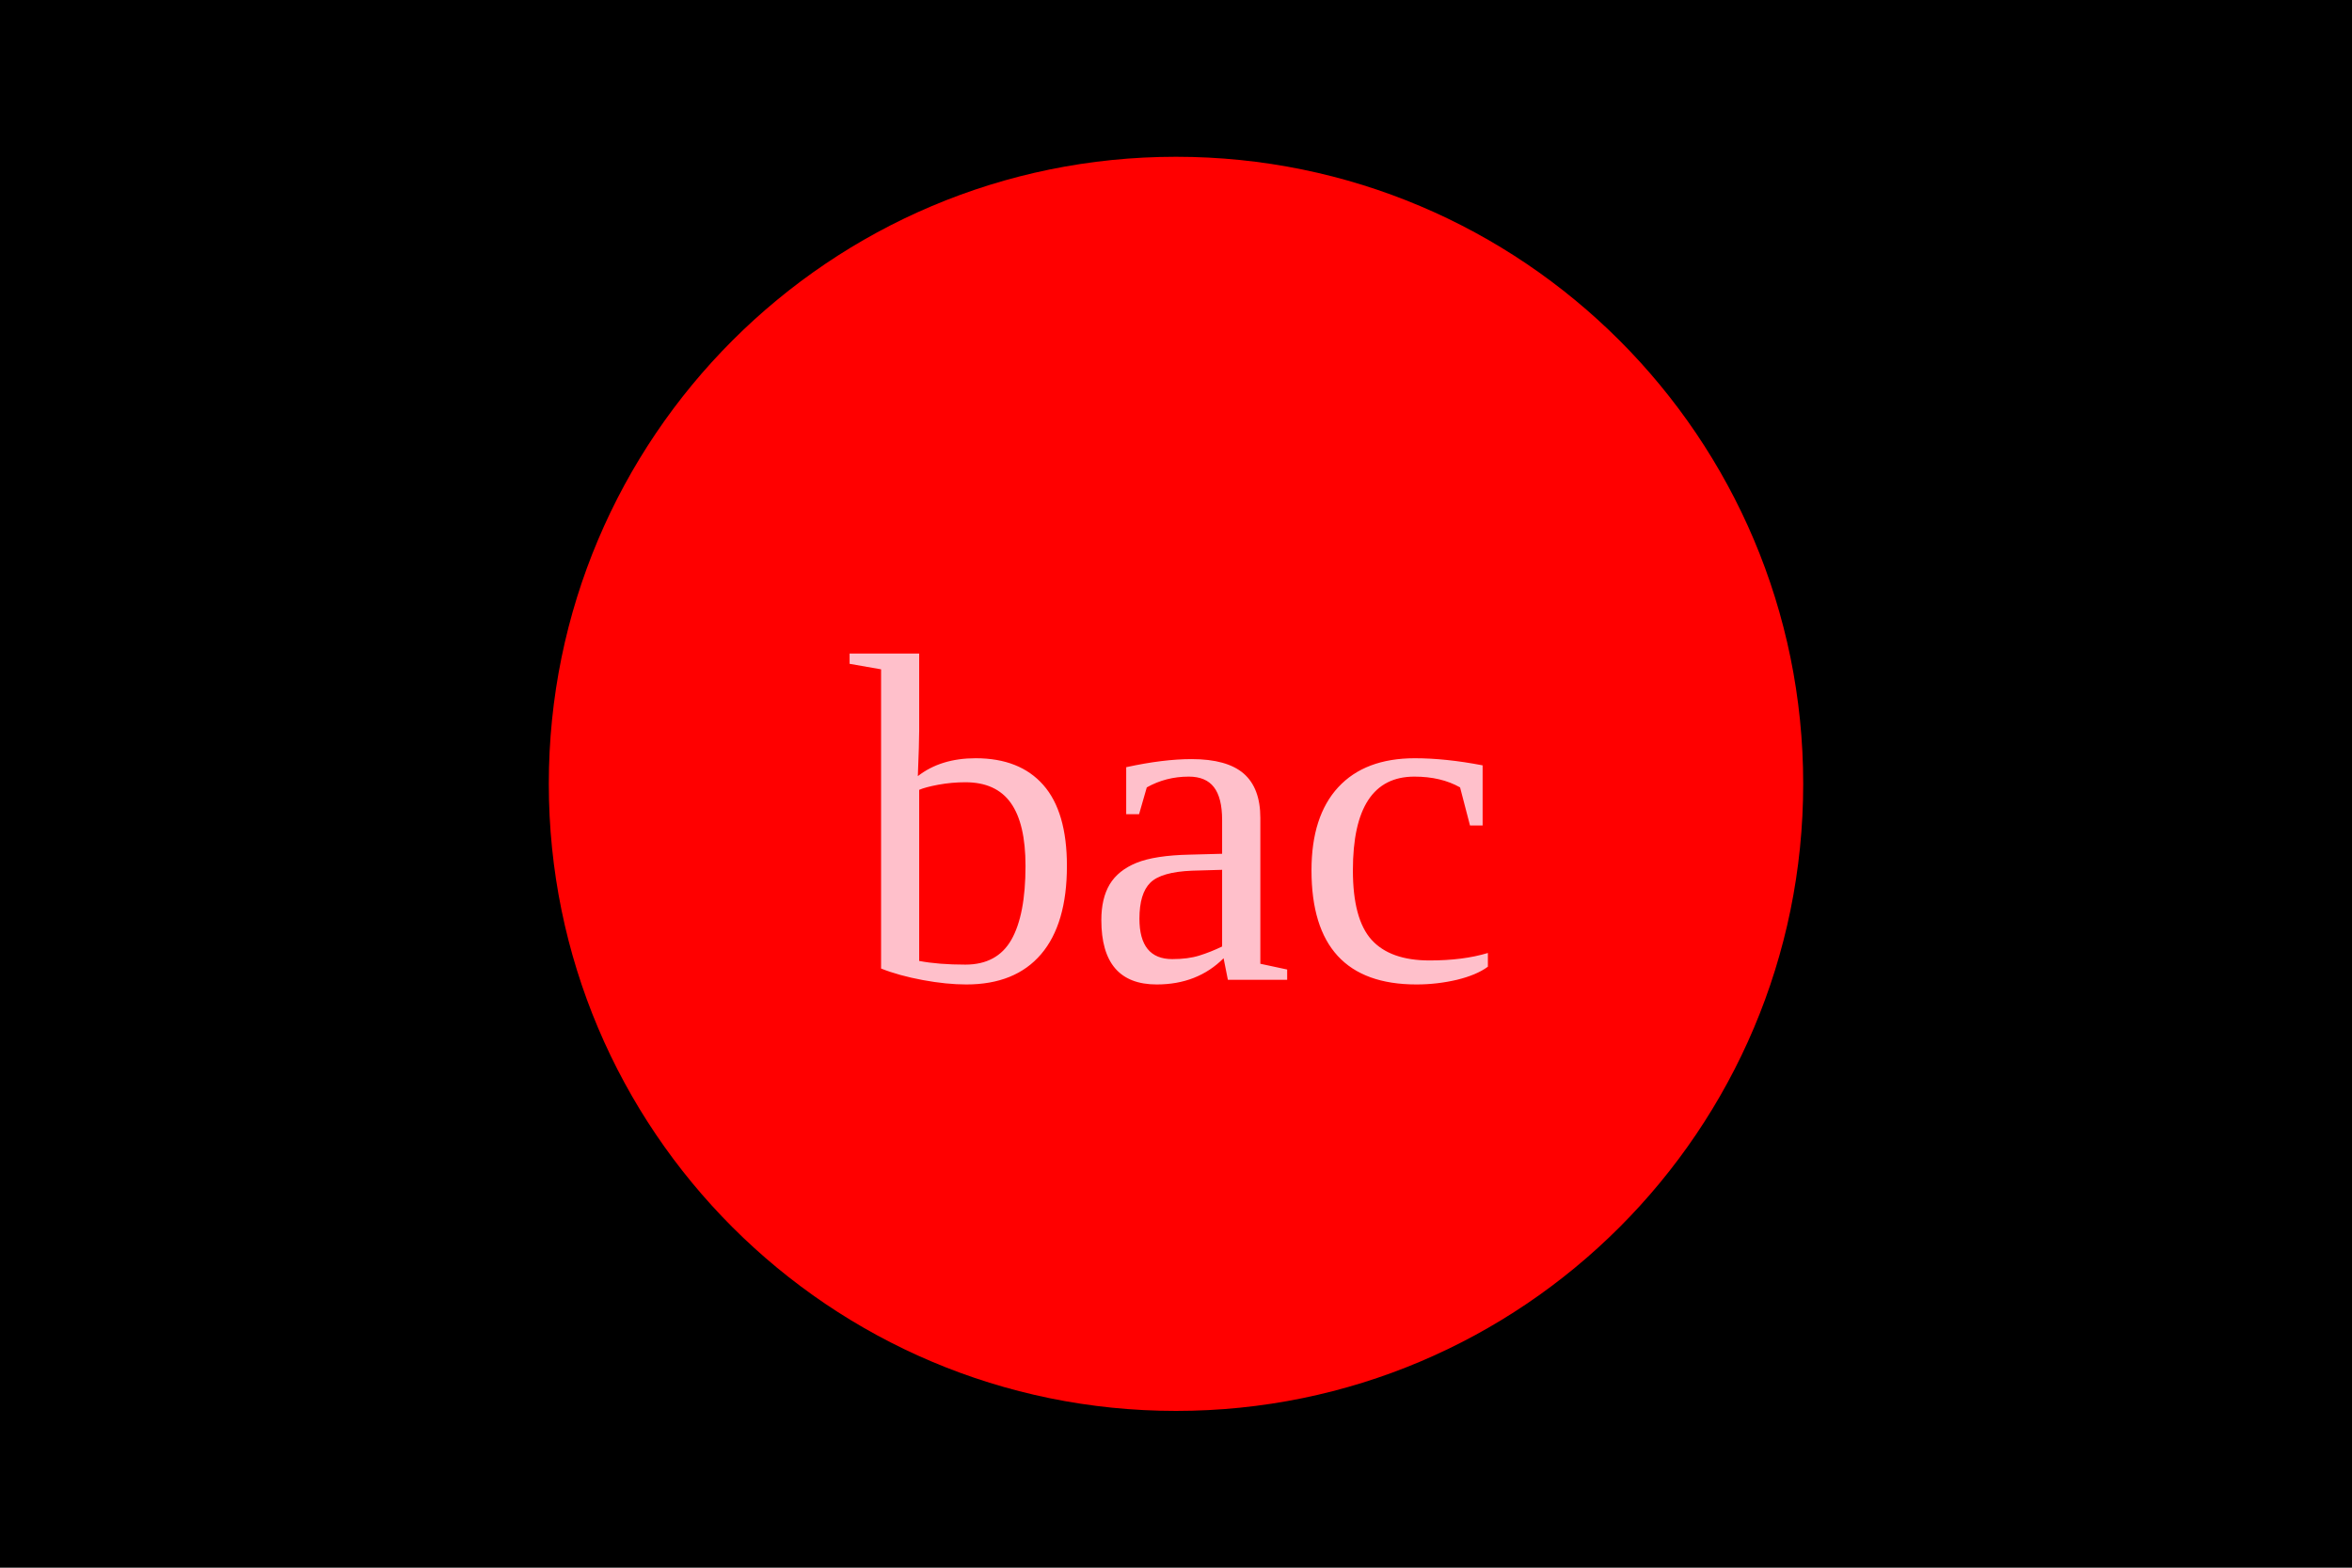
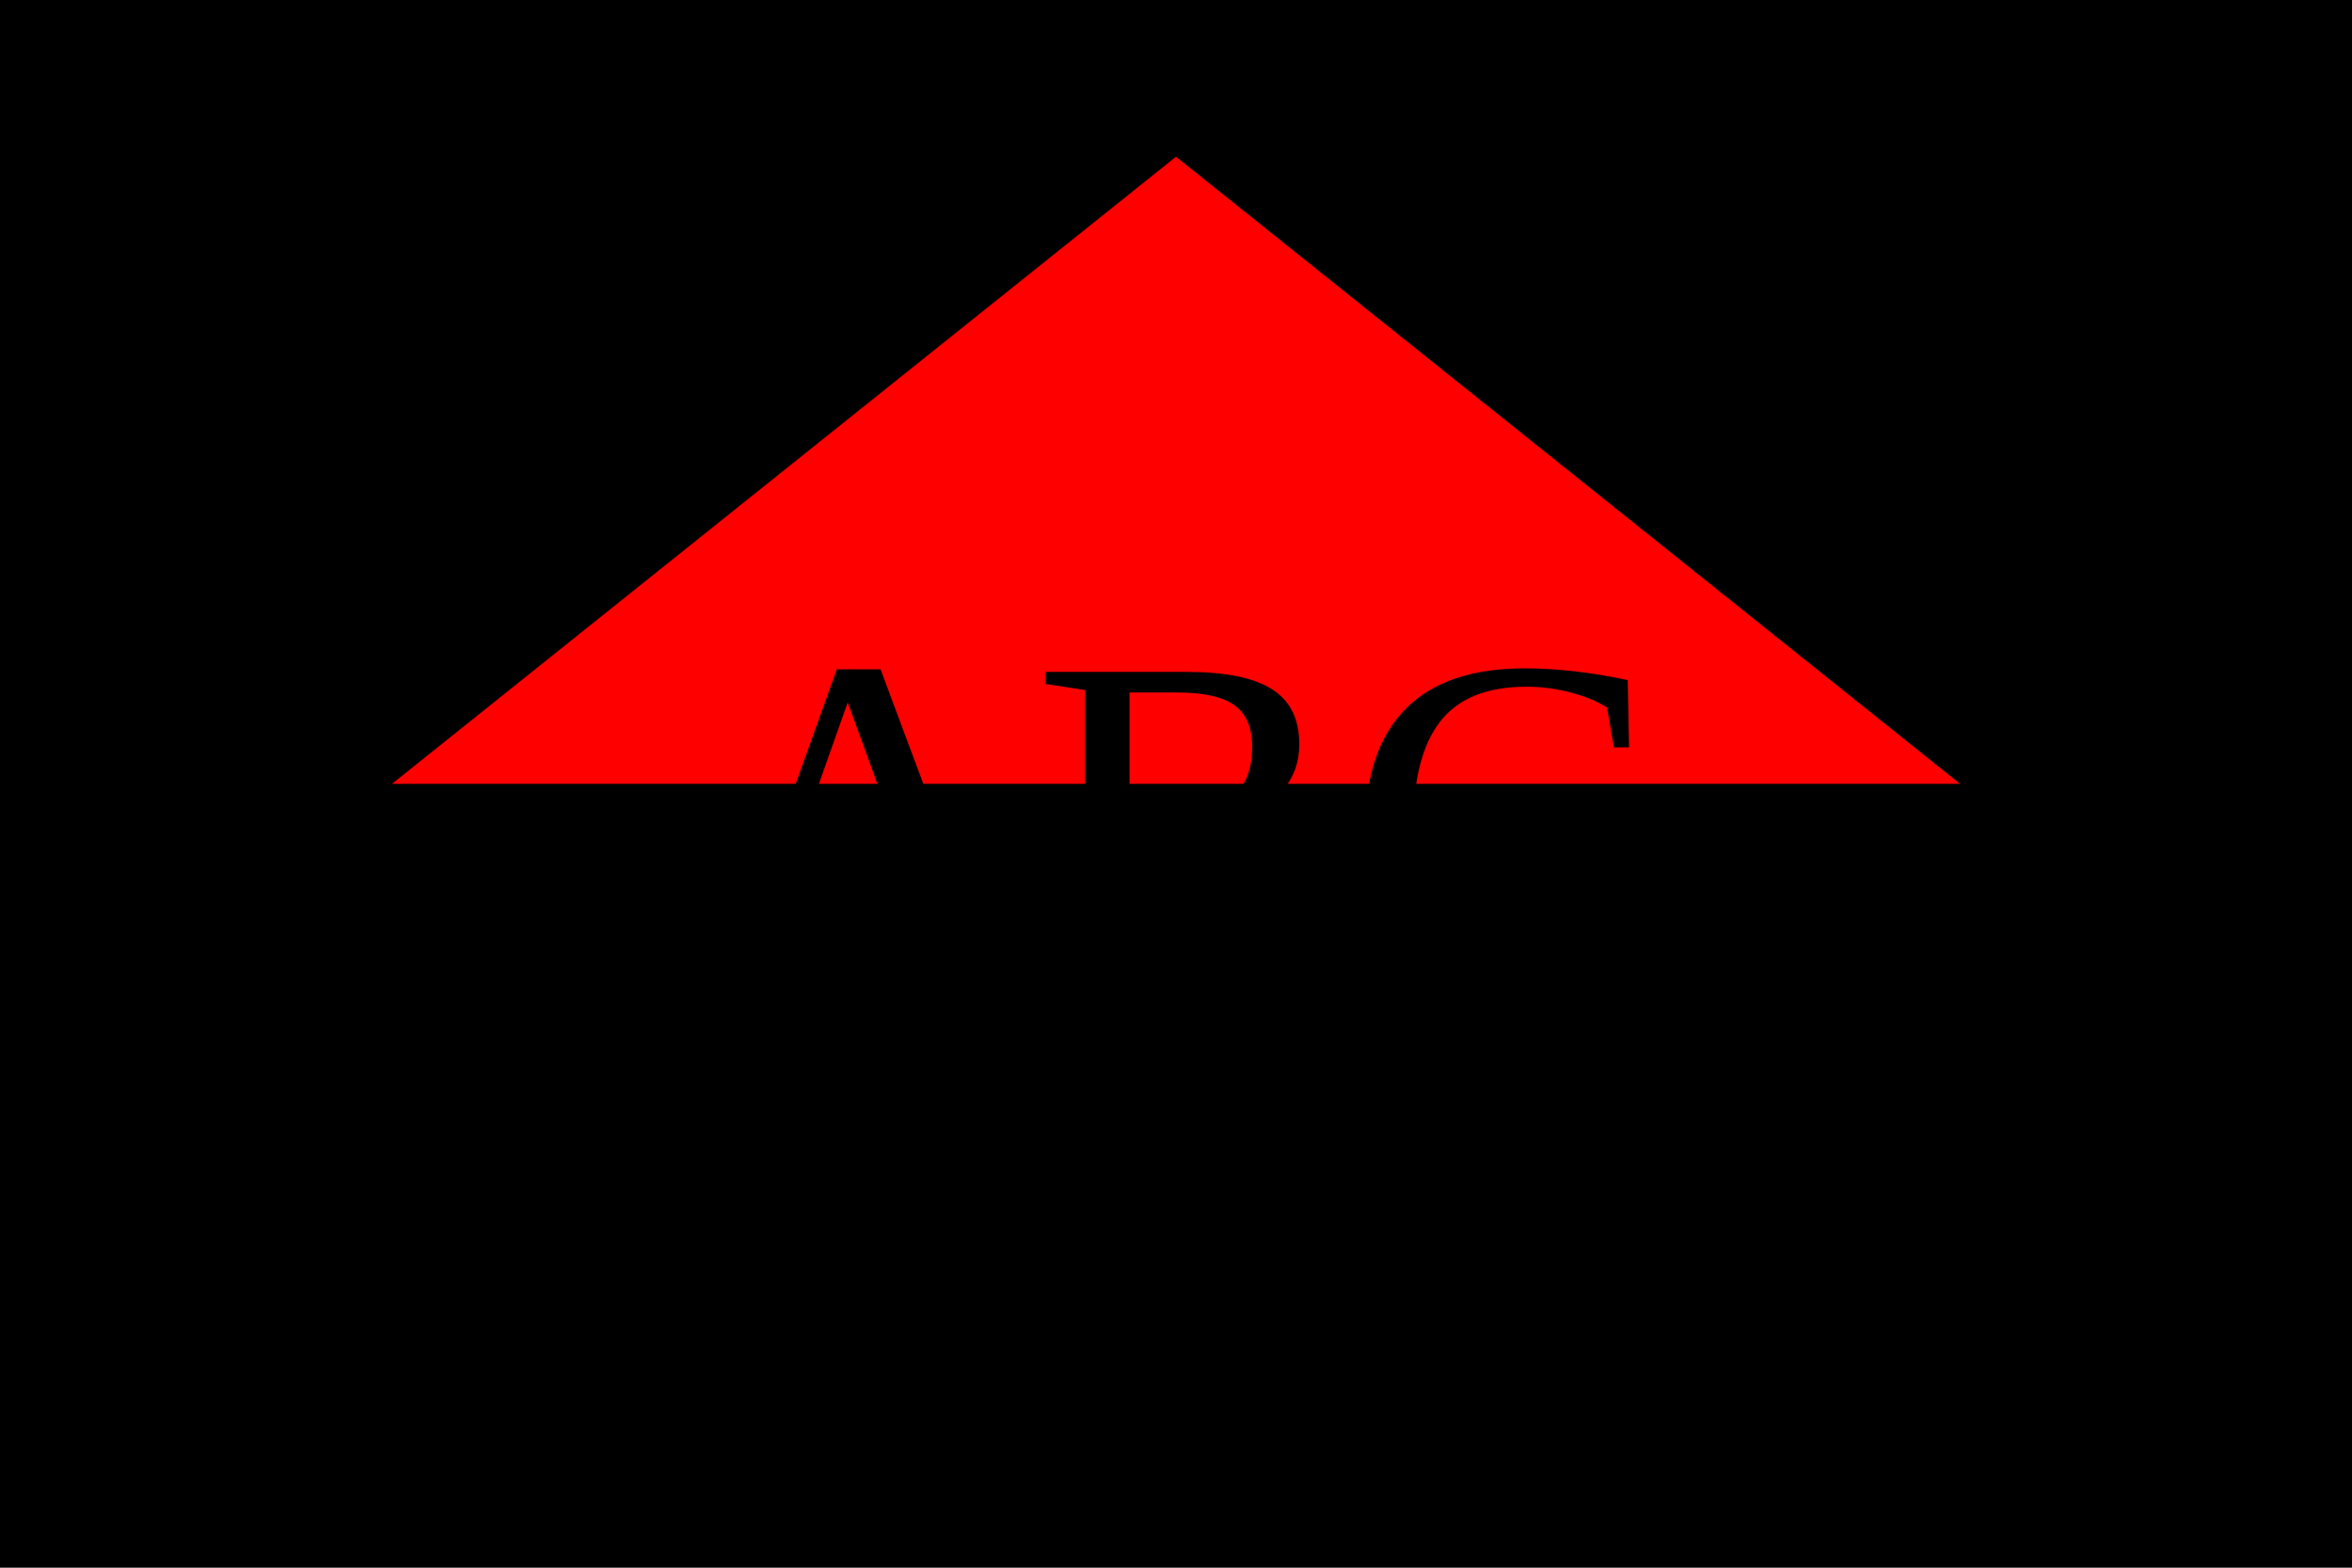
<svg xmlns="http://www.w3.org/2000/svg" version="1.1" width="300" height="200">
  <rect width="100%" height="100%" fill="black" />
-   <circle cx="150" cy="100" r="80" fill="red" />
-   <text x="150" y="125" font-size="60" text-anchor="middle" fill="pink">bac</text>
+   <polygon points="50,100 150,20 250,100" fill="red" />
+   <text x="150" y="125" font-size="60" text-anchor="middle" fill="black">ABC</text>
</svg>
